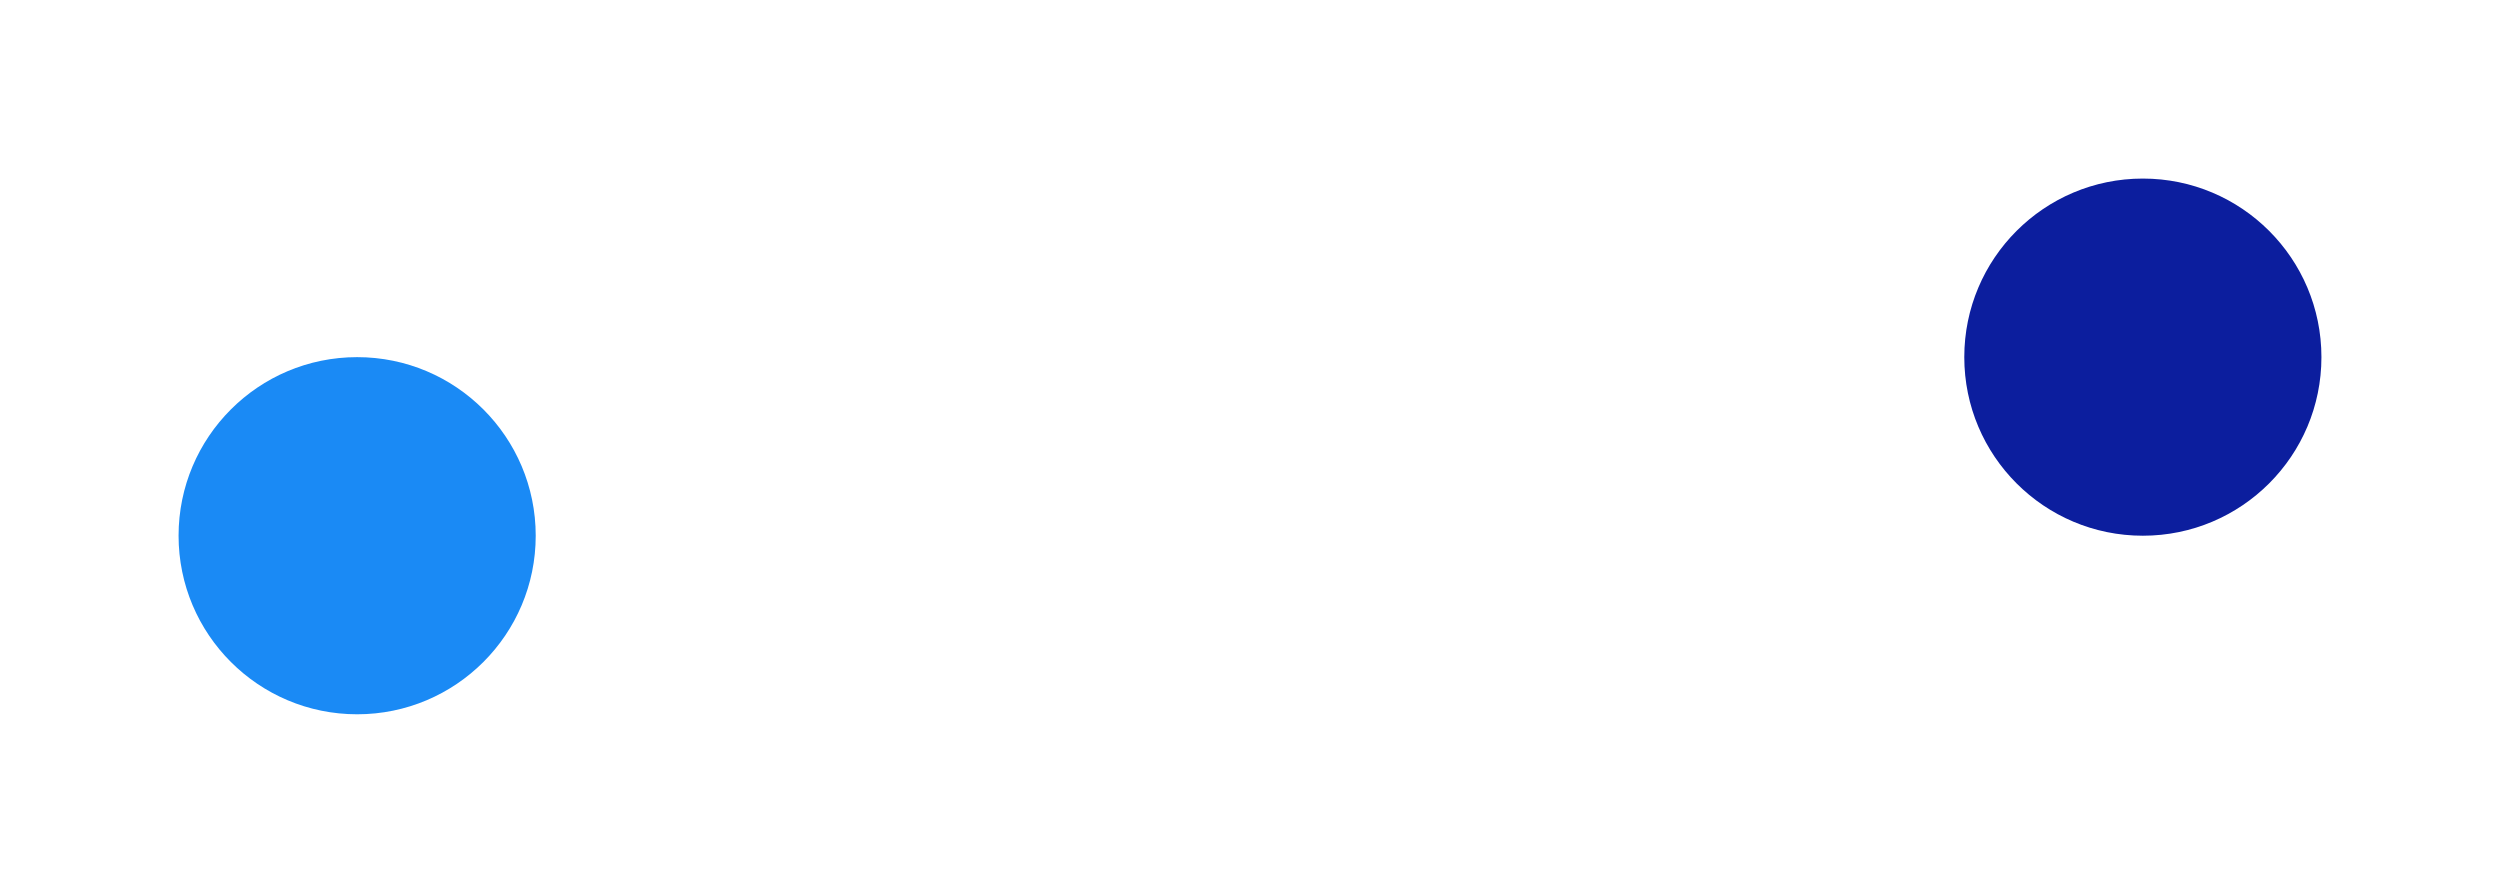
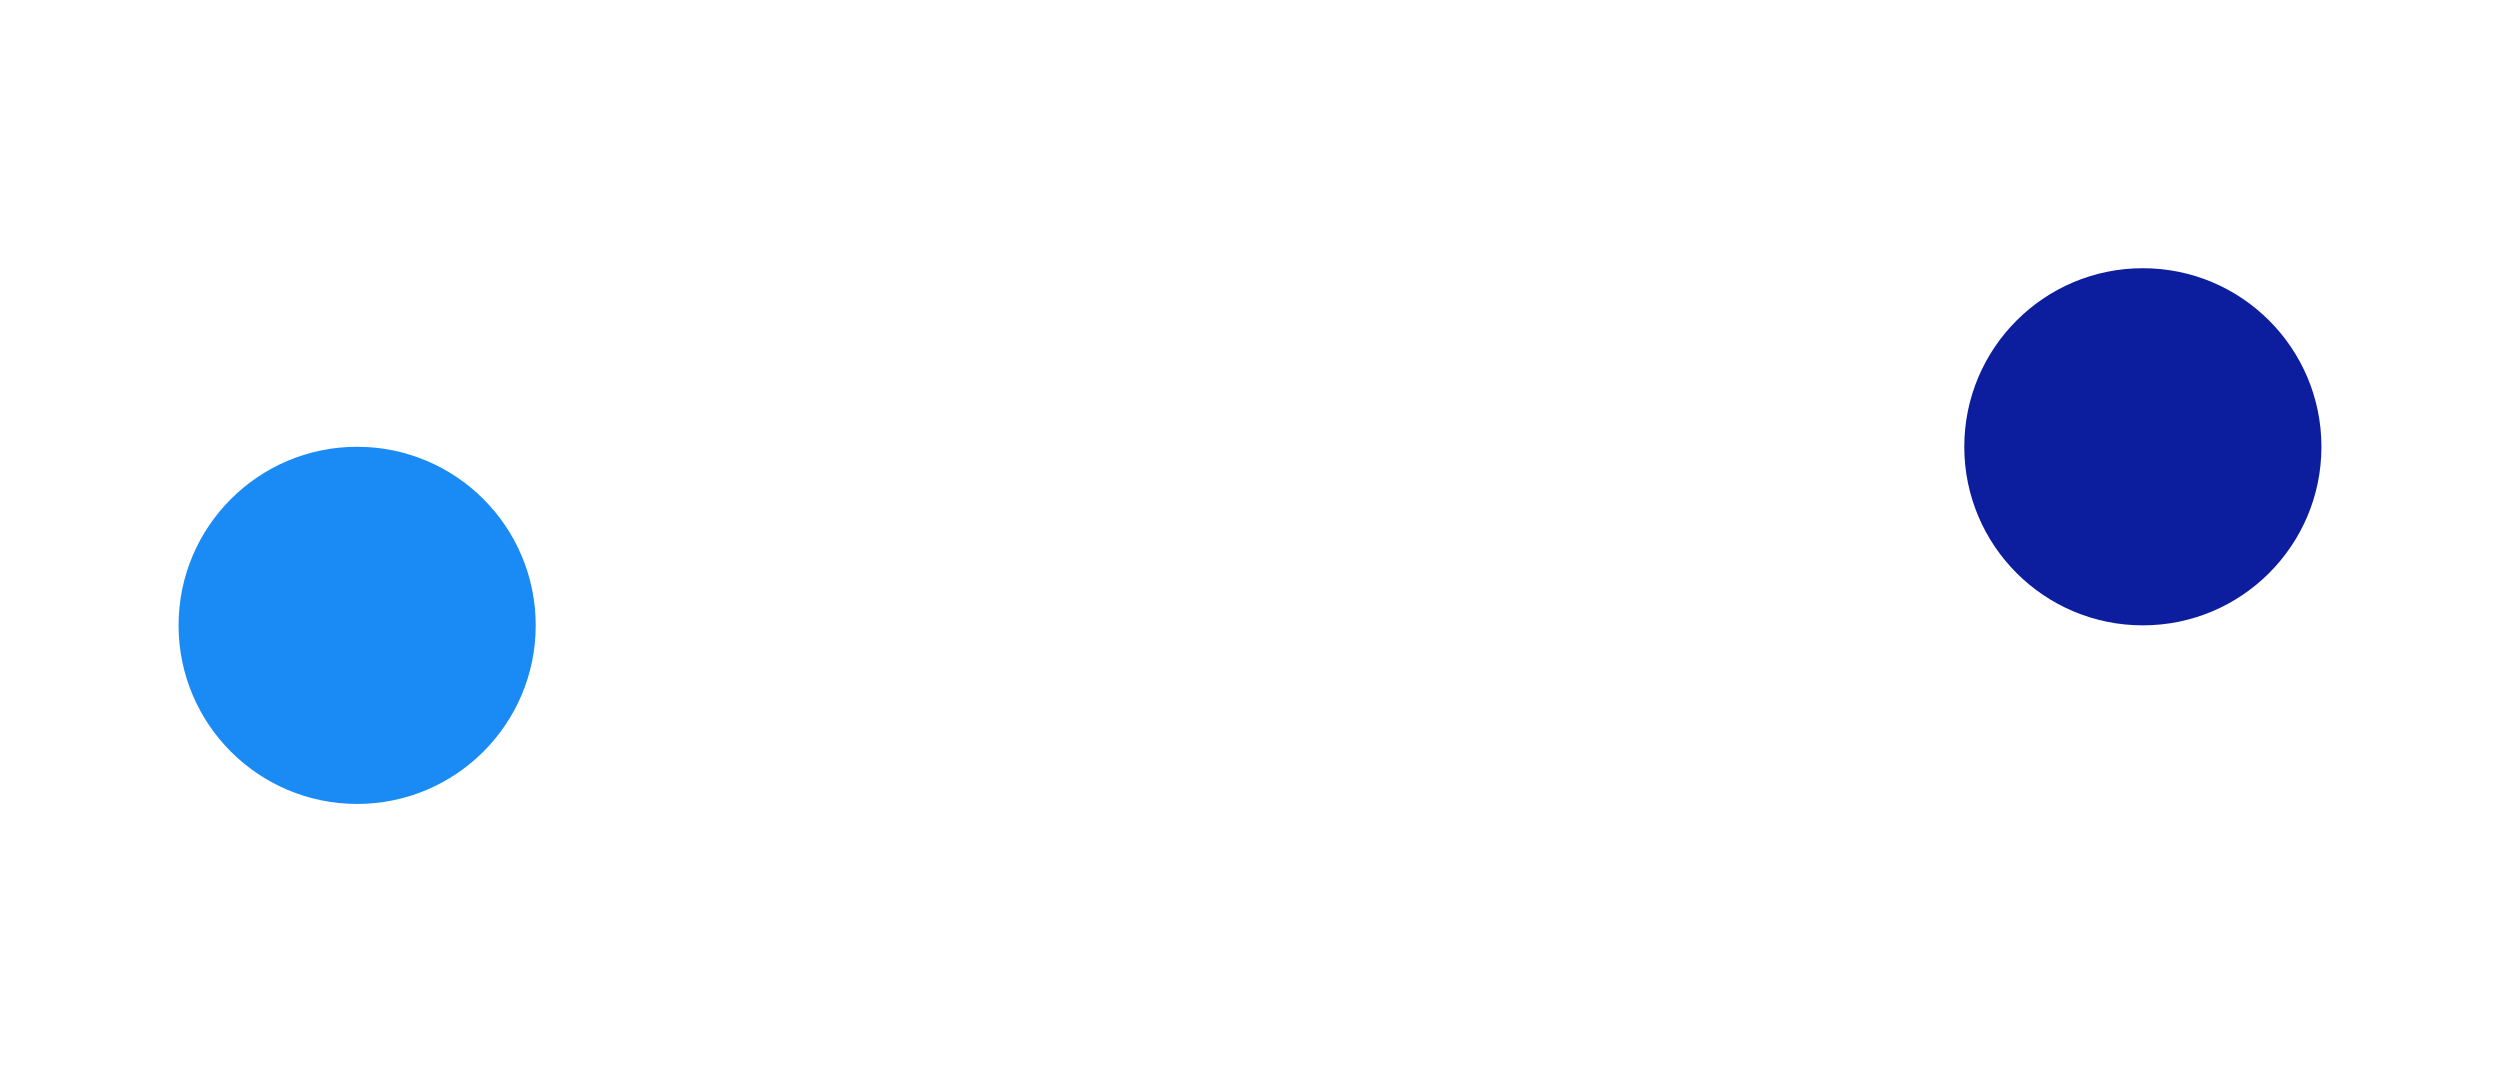
- <svg xmlns="http://www.w3.org/2000/svg" viewBox="-2 -2.5 14 5">
-   <circle r="1" cx="0" cy="0.5" fill="#1A8AF5" data-avg-speed="2.8878284" data-speed="0.3333334, 0.6666668, 1.0000002, 1.3333334, 1.666667, 2.0000005, 2.3333335, 2.6666675, 3.0000002, 3.3333344, 3.666668, 4.000001, 4.3333335, 4.666668, 5.0000005, 5.0000005, 5.0000005, 5.0000005, 5.0000005, 5.0000005, 4.9999967, 4.9999967, 5.000004, 4.9999967, 4.9999967, 5.000004, 4.9999967, 4.9999967, 4.9999967, 4.9999967, 4.9999967, 4.9999967, 5.000004, 5.000004, 5.000004, 5.000004, 5.000004, 5.000004, 5.000004, 5.000004, 5.000004, 5.000004, 5.000004, 5.000004, 5.000004, 5.000004, 5.000004, 5.000004, 5.000004, 5.000004, 5.000004, 5.000004, 5.000004, 5.000004, 5.000004, 4.9999895, 1.6367025, 0.8379468, 0.42905116, 0.21967247, 0.046091013, 0.036889903, 0.029500525, 0.023606133, 0.018890591, 0.015095374, 0.012076273, 0.009661053, 0.0077345544, 0.0061819674, 0.004945556, 0.00396785, 0.0031629554, 0.002530382, 0.0020413953, 0.0016103246, 0.0012940157, 0.0010352215, 0.00083389727, 0.00066144293, 0.00054627896, 0.00043129385, 0.000345044, 0.00025897942, 0.00022997062, 0.00017259017">
-     <animate attributeName="cx" dur="1.433s" repeatCount="indefinite" calcMode="discrete" values="0;0.006;0.017;0.033;0.055;0.083;0.116;0.155;0.199;0.249;0.304;0.365;0.431;0.503;0.58;0.663;0.746;0.829;0.912;0.995;1.078;1.161;1.244;1.327;1.41;1.493;1.575;1.658;1.741;1.824;1.907;1.99;2.073;2.156;2.239;2.322;2.405;2.488;2.571;2.653;2.736;2.819;2.902;2.985;3.068;3.151;3.234;3.317;3.4;3.483;3.566;3.648;3.731;3.814;3.897;3.98;4.063;4.036;4.022;4.015;4.011;4.011;4.01;4.009;4.009;4.009;4.008;4.008;4.008;4.008;4.008;4.008;4.008;4.008;4.008;4.008;4.008;4.008;4.008;4.008;4.007;4.007;4.007;4.007;4.007;4.007;4.007" />
-     <animate attributeName="cy" dur="1.433s" repeatCount="indefinite" calcMode="discrete" values="0.5;0.499;0.498;0.497;0.494;0.492;0.488;0.485;0.48;0.475;0.47;0.464;0.457;0.45;0.442;0.434;0.425;0.417;0.409;0.4;0.392;0.384;0.376;0.367;0.359;0.351;0.342;0.334;0.326;0.318;0.309;0.301;0.293;0.284;0.276;0.268;0.26;0.251;0.243;0.235;0.226;0.218;0.21;0.201;0.193;0.185;0.177;0.168;0.16;0.152;0.143;0.135;0.127;0.119;0.11;0.102;0.094;0.096;0.098;0.099;0.099;0.099;0.099;0.099;0.099;0.099;0.099;0.099;0.099;0.099;0.099;0.099;0.099;0.099;0.099;0.099;0.099;0.099;0.099;0.099;0.099;0.099;0.099;0.099;0.099;0.099;0.099" />
+ <svg xmlns="http://www.w3.org/2000/svg" viewBox="-2 -3.002 14 6.003">
+   <circle r="1" cx="0" cy="0.5" fill="#1A8AF5" data-avg-speed="4.0790577" data-speed="0.3333334, 0.6666668, 1.0000002, 1.3333334, 1.666667, 2.0000005, 2.3333335, 2.6666675, 3.0000002, 3.3333344, 3.666668, 4.000001, 4.3333335, 4.666668, 5.0000005, 5.0000005, 5.0000005, 5.0000005, 5.0000005, 5.0000005, 4.9999967, 4.9999967, 5.000004, 4.9999967, 4.9999967, 5.000004, 4.9999967, 4.9999967, 4.9999967, 4.9999967, 4.9999967, 4.9999967, 5.000004, 5.000004, 5.000004, 5.000004, 5.000004, 5.000004, 5.000004, 5.000004, 5.000004, 5.000004, 5.000004, 5.000004, 5.000004, 5.000004, 5.000004, 5.000004, 5.000004, 5.000004, 5.000004, 5.000004, 5.000004, 5.000004, 5.000004, 4.9999895, 1.6367025, 0.87118566, 0.63526905, 0.726933, 0.913148, 1.1280407, 1.3388681, 1.5458958, 1.7495291, 1.950266, 2.1488254, 2.3455656, 2.5410528, 2.7358665, 2.9341316, 2.8415673, 3.0509644, 2.9881325, 2.9214823, 3.1494765, 3.3779795, 3.6078358, 3.5553608, 3.5312808, 3.5128264, 3.7736235, 4.035716, 4.0115275, 4.0125666, 4.038785, 4.0897036, 4.1643896, 4.2615137, 4.3796096, 4.507306, 4.8283606, 4.8549604, 4.902744, 4.9710994, 4.9999895, 4.9999895, 4.9999895, 4.9999886, 4.9999895, 4.9999886, 4.9999886, 4.9999886, 4.9999886, 4.9999886, 4.9999886, 4.9999886, 4.9999886, 4.9999886, 4.9999886, 4.9999886, 4.9999886, 4.999989, 4.9999886, 4.9999886, 4.9999886, 4.9999886, 4.9999886, 4.9999886, 4.9999886, 4.9999886, 4.9999886, 4.9999886, 4.9999886, 4.9999886, 4.9999886, 4.999988, 5.0000157, 5.000016, 5.0000157, 5.000016, 5.000016, 5.000016, 5.000016, 5.000016, 5.000016, 5.000016, 5.000016, 5.000016, 5.0000167, 5.0000167, 5.0000167, 5.000017, 5.0000167, 5.000017, 4.6666574, 4.333352, 3.999992, 3.6666865, 3.3333268, 3.0000212, 2.6666613, 2.3333561, 1.9999962, 1.6666905, 1.3333306, 1.0000254, 0.6666651, 0.3333598">
+     <animate attributeName="cx" dur="3.15s" repeatCount="indefinite" calcMode="discrete" values="0;0.006;0.017;0.033;0.055;0.083;0.116;0.155;0.199;0.249;0.304;0.365;0.431;0.503;0.58;0.663;0.746;0.829;0.912;0.995;1.078;1.161;1.244;1.327;1.41;1.493;1.575;1.658;1.741;1.824;1.907;1.99;2.073;2.156;2.239;2.322;2.405;2.488;2.571;2.653;2.736;2.819;2.902;2.985;3.068;3.151;3.234;3.317;3.4;3.483;3.566;3.648;3.731;3.814;3.897;3.98;4.063;4.036;4.022;4.016;4.014;4.015;4.017;4.02;4.024;4.03;4.038;4.047;4.059;4.073;4.09;4.113;4.135;4.162;4.193;4.222;4.255;4.292;4.335;4.381;4.43;4.478;4.532;4.591;4.652;4.715;4.781;4.848;4.917;4.988;5.061;5.136;5.216;5.296;5.376;5.455;5.535;5.614;5.694;5.773;5.853;5.932;6.012;6.091;6.171;6.25;6.33;6.409;6.489;6.568;6.648;6.727;6.807;6.886;6.965;7.045;7.124;7.204;7.283;7.363;7.442;7.522;7.601;7.681;7.76;7.84;7.919;7.999;8.078;8.158;8.237;8.316;8.396;8.475;8.555;8.634;8.714;8.793;8.873;8.952;9.032;9.111;9.191;9.27;9.35;9.429;9.503;9.572;9.636;9.694;9.747;9.795;9.837;9.874;9.906;9.932;9.954;9.97;9.98;9.985;9.985;9.985;9.985;9.985;9.985;9.985;9.985;9.985;9.985;9.985;9.985;9.985;9.985;9.985;9.985;9.985;9.985;9.985;9.985;9.985;9.985;9.985;9.985;9.985;9.985;9.985;9.985;9.985;9.985;9.985" />
+     <animate attributeName="cy" dur="3.15s" repeatCount="indefinite" calcMode="discrete" values="0.5;0.499;0.498;0.497;0.494;0.492;0.488;0.485;0.48;0.475;0.47;0.464;0.457;0.45;0.442;0.434;0.425;0.417;0.409;0.4;0.392;0.384;0.376;0.367;0.359;0.351;0.342;0.334;0.326;0.318;0.309;0.301;0.293;0.284;0.276;0.268;0.26;0.251;0.243;0.235;0.226;0.218;0.21;0.201;0.193;0.185;0.177;0.168;0.16;0.152;0.143;0.135;0.127;0.119;0.11;0.102;0.094;0.096;0.102;0.11;0.122;0.137;0.156;0.178;0.204;0.232;0.264;0.298;0.336;0.375;0.418;0.461;0.503;0.546;0.585;0.624;0.665;0.707;0.749;0.787;0.819;0.853;0.885;0.918;0.945;0.966;0.983;0.994;1.001;1.002;0.997;0.993;0.986;0.974;0.957;0.934;0.909;0.884;0.858;0.833;0.808;0.783;0.758;0.733;0.708;0.683;0.658;0.633;0.608;0.583;0.558;0.533;0.507;0.482;0.457;0.432;0.407;0.382;0.357;0.332;0.307;0.282;0.257;0.232;0.207;0.182;0.156;0.131;0.106;0.081;0.056;0.031;0.006;-0.019;-0.044;-0.069;-0.094;-0.119;-0.144;-0.169;-0.195;-0.22;-0.245;-0.27;-0.295;-0.32;-0.343;-0.365;-0.385;-0.403;-0.42;-0.435;-0.449;-0.46;-0.47;-0.479;-0.485;-0.49;-0.494;-0.495;-0.495;-0.495;-0.495;-0.495;-0.495;-0.495;-0.495;-0.495;-0.495;-0.495;-0.495;-0.495;-0.495;-0.495;-0.495;-0.495;-0.495;-0.495;-0.495;-0.495;-0.495;-0.495;-0.495;-0.495;-0.495;-0.495;-0.495;-0.495;-0.495;-0.495" />
  </circle>
-   <circle r="1" cx="10" cy="-0.5" fill="#0C1E9E" data-avg-speed="2.8878295" data-speed="0.33336112, 0.6666653, 1.0000265, 1.3333305, 1.6666917, 1.999996, 2.333357, 2.6666613, 3.0000224, 3.3333266, 3.6666875, 3.999992, 4.333353, 4.666657, 5.000018, 5.000018, 5.000018, 5.000018, 5.000018, 5.000018, 5.000018, 5.000018, 5.000018, 5.000018, 5.000018, 5.000018, 5.000018, 5.000018, 5.000018, 5.000018, 5.000018, 4.99999, 4.99999, 4.99999, 4.99999, 4.99999, 4.99999, 4.9999895, 4.9999895, 4.9999895, 4.9999895, 4.9999895, 4.9999895, 4.9999895, 4.9999895, 4.9999895, 4.9999895, 4.9999895, 4.9999895, 4.9999895, 4.9999895, 4.9999895, 4.9999895, 4.9999895, 4.9999895, 4.9999895, 1.6367025, 0.8379468, 0.42905116, 0.21967247, 0.046091013, 0.036889903, 0.029500525, 0.023606133, 0.018890591, 0.015095374, 0.012076273, 0.009661053, 0.007734599, 0.006182012, 0.004945601, 0.0039678947, 0.0031629554, 0.002530382, 0.0020413953, 0.0016103246, 0.0012940157, 0.0010352215, 0.00083389727, 0.00066144293, 0.00054627896, 0.00043129385, 0.000345044, 0.00025897942, 0.0002300145, 0.00017263705">
-     <animate attributeName="cx" dur="1.433s" repeatCount="indefinite" calcMode="discrete" values="10;9.994;9.983;9.967;9.945;9.917;9.884;9.845;9.801;9.751;9.696;9.635;9.569;9.497;9.42;9.337;9.254;9.171;9.088;9.005;8.922;8.839;8.756;8.673;8.59;8.507;8.425;8.342;8.259;8.176;8.093;8.01;7.927;7.844;7.761;7.678;7.595;7.512;7.429;7.347;7.264;7.181;7.098;7.015;6.932;6.849;6.766;6.683;6.6;6.517;6.434;6.352;6.269;6.186;6.103;6.02;5.937;5.964;5.978;5.985;5.989;5.989;5.99;5.991;5.991;5.991;5.992;5.992;5.992;5.992;5.992;5.992;5.992;5.992;5.992;5.992;5.992;5.992;5.992;5.992;5.993;5.993;5.993;5.993;5.993;5.993;5.993" />
-     <animate attributeName="cy" dur="1.433s" repeatCount="indefinite" calcMode="discrete" values="-0.5;-0.499;-0.498;-0.497;-0.494;-0.492;-0.488;-0.485;-0.48;-0.475;-0.47;-0.464;-0.457;-0.45;-0.442;-0.434;-0.425;-0.417;-0.409;-0.4;-0.392;-0.384;-0.376;-0.367;-0.359;-0.351;-0.342;-0.334;-0.326;-0.318;-0.309;-0.301;-0.293;-0.284;-0.276;-0.268;-0.26;-0.251;-0.243;-0.235;-0.226;-0.218;-0.21;-0.201;-0.193;-0.185;-0.177;-0.168;-0.16;-0.152;-0.143;-0.135;-0.127;-0.119;-0.11;-0.102;-0.094;-0.096;-0.098;-0.099;-0.099;-0.099;-0.099;-0.099;-0.099;-0.099;-0.099;-0.099;-0.099;-0.099;-0.099;-0.099;-0.099;-0.099;-0.099;-0.099;-0.099;-0.099;-0.099;-0.099;-0.099;-0.099;-0.099;-0.099;-0.099;-0.099;-0.099" />
+   <circle r="1" cx="10" cy="-0.5" fill="#0C1E9E" data-avg-speed="4.0535645" data-speed="0.33336112, 0.6666653, 1.0000265, 1.3333305, 1.6666917, 1.999996, 2.333357, 2.6666613, 3.0000224, 3.3333266, 3.6666875, 3.999992, 4.333353, 4.666657, 5.000018, 5.000018, 5.000018, 5.000018, 5.000018, 5.000018, 5.000018, 5.000018, 5.000018, 5.000018, 5.000018, 5.000018, 5.000018, 5.000018, 5.000018, 5.000018, 5.000018, 4.99999, 4.99999, 4.99999, 4.99999, 4.99999, 4.99999, 4.9999895, 4.9999895, 4.9999895, 4.9999895, 4.9999895, 4.9999895, 4.9999895, 4.9999895, 4.9999895, 4.9999895, 4.9999895, 4.9999895, 4.9999895, 4.9999895, 4.9999895, 4.9999895, 4.9999895, 4.9999895, 4.9999895, 1.6367025, 0.87118566, 0.63526905, 0.726933, 0.913148, 1.1280407, 1.3388681, 1.5458958, 1.7495291, 1.950266, 2.1488254, 2.3455656, 2.5410528, 2.7358665, 2.934133, 2.8415673, 3.0509644, 2.9881325, 2.9214823, 3.1494765, 3.3779795, 3.6078358, 3.5553608, 3.5312808, 3.5128264, 3.7736235, 4.035716, 4.0115275, 4.0125666, 4.038785, 4.0897036, 4.1643896, 4.2615137, 4.3796096, 4.507306, 4.8283606, 4.8549604, 4.902744, 4.9710994, 4.9999895, 4.9999895, 4.9999895, 4.9999895, 4.9999895, 4.9999895, 5.0000033, 5.0000033, 5.0000033, 5.0000033, 5.000002, 5.0000033, 5.0000033, 5.0000033, 5.0000033, 5.000002, 5.0000033, 5.0000024, 5.0000024, 5.0000024, 5.0000024, 5.0000024, 5.0000024, 5.0000024, 5.0000024, 5.0000024, 5.0000024, 5.0000024, 5.0000024, 5.0000024, 5.0000024, 5.0000024, 5.000003, 5.000003, 5.0000024, 5.0000024, 5.0000024, 5.000003, 5.000003, 5.000003, 5.000003, 5.000003, 5.000003, 5.000003, 4.9999995, 4.9999995, 4.9999995, 4.9999995, 5, 5, 4.6666665, 4.3333325, 4, 3.6666658, 3.3333333, 2.9999993, 2.666666, 2.3333325, 2, 1.6666666, 1.3333331, 0.9999996, 0.66666627, 0.33333296, 5.587935E-08">
+     <animate attributeName="cx" dur="3.15s" repeatCount="indefinite" calcMode="discrete" values="10;9.994;9.983;9.967;9.945;9.917;9.884;9.845;9.801;9.751;9.696;9.635;9.569;9.497;9.42;9.337;9.254;9.171;9.088;9.005;8.922;8.839;8.756;8.673;8.59;8.507;8.425;8.342;8.259;8.176;8.093;8.01;7.927;7.844;7.761;7.678;7.595;7.512;7.429;7.347;7.264;7.181;7.098;7.015;6.932;6.849;6.766;6.683;6.6;6.517;6.434;6.352;6.269;6.186;6.103;6.02;5.937;5.964;5.978;5.984;5.986;5.985;5.983;5.98;5.976;5.97;5.962;5.953;5.941;5.927;5.91;5.887;5.865;5.838;5.807;5.778;5.745;5.708;5.665;5.619;5.57;5.522;5.468;5.409;5.348;5.285;5.219;5.152;5.083;5.012;4.939;4.864;4.784;4.704;4.624;4.545;4.465;4.386;4.306;4.227;4.147;4.068;3.988;3.909;3.829;3.75;3.67;3.591;3.511;3.432;3.352;3.273;3.193;3.114;3.035;2.955;2.876;2.796;2.717;2.637;2.558;2.478;2.399;2.319;2.24;2.16;2.081;2.001;1.922;1.842;1.763;1.684;1.604;1.525;1.445;1.366;1.286;1.207;1.127;1.048;0.968;0.889;0.809;0.73;0.65;0.571;0.497;0.428;0.364;0.306;0.253;0.205;0.163;0.126;0.094;0.068;0.046;0.03;0.02;0.015;0.015;0.015;0.015;0.015;0.015;0.015;0.015;0.015;0.015;0.015;0.015;0.015;0.015;0.015;0.015;0.015;0.015;0.015;0.015;0.015;0.015;0.015;0.015;0.015;0.015;0.015;0.015;0.015;0.015;0.015" />
+     <animate attributeName="cy" dur="3.15s" repeatCount="indefinite" calcMode="discrete" values="-0.5;-0.499;-0.498;-0.497;-0.494;-0.492;-0.488;-0.485;-0.48;-0.475;-0.47;-0.464;-0.457;-0.45;-0.442;-0.434;-0.425;-0.417;-0.409;-0.4;-0.392;-0.384;-0.376;-0.367;-0.359;-0.351;-0.342;-0.334;-0.326;-0.318;-0.309;-0.301;-0.293;-0.284;-0.276;-0.268;-0.26;-0.251;-0.243;-0.235;-0.226;-0.218;-0.21;-0.201;-0.193;-0.185;-0.177;-0.168;-0.16;-0.152;-0.143;-0.135;-0.127;-0.119;-0.11;-0.102;-0.094;-0.096;-0.102;-0.11;-0.122;-0.137;-0.156;-0.178;-0.204;-0.232;-0.264;-0.298;-0.336;-0.375;-0.418;-0.461;-0.503;-0.546;-0.585;-0.624;-0.665;-0.707;-0.749;-0.787;-0.819;-0.853;-0.885;-0.918;-0.945;-0.966;-0.983;-0.994;-1.001;-1.002;-0.997;-0.993;-0.986;-0.974;-0.957;-0.934;-0.909;-0.884;-0.858;-0.833;-0.808;-0.783;-0.758;-0.733;-0.708;-0.683;-0.658;-0.633;-0.608;-0.583;-0.558;-0.533;-0.507;-0.482;-0.457;-0.432;-0.407;-0.382;-0.357;-0.332;-0.307;-0.282;-0.257;-0.232;-0.207;-0.182;-0.156;-0.131;-0.106;-0.081;-0.056;-0.031;-0.006;0.019;0.044;0.069;0.094;0.119;0.144;0.169;0.195;0.22;0.245;0.27;0.295;0.32;0.343;0.365;0.385;0.403;0.42;0.435;0.449;0.46;0.47;0.479;0.485;0.49;0.494;0.495;0.495;0.495;0.495;0.495;0.495;0.495;0.495;0.495;0.495;0.495;0.495;0.495;0.495;0.495;0.495;0.495;0.495;0.495;0.495;0.495;0.495;0.495;0.495;0.495;0.495;0.495;0.495;0.495;0.495;0.495" />
  </circle>
</svg>
